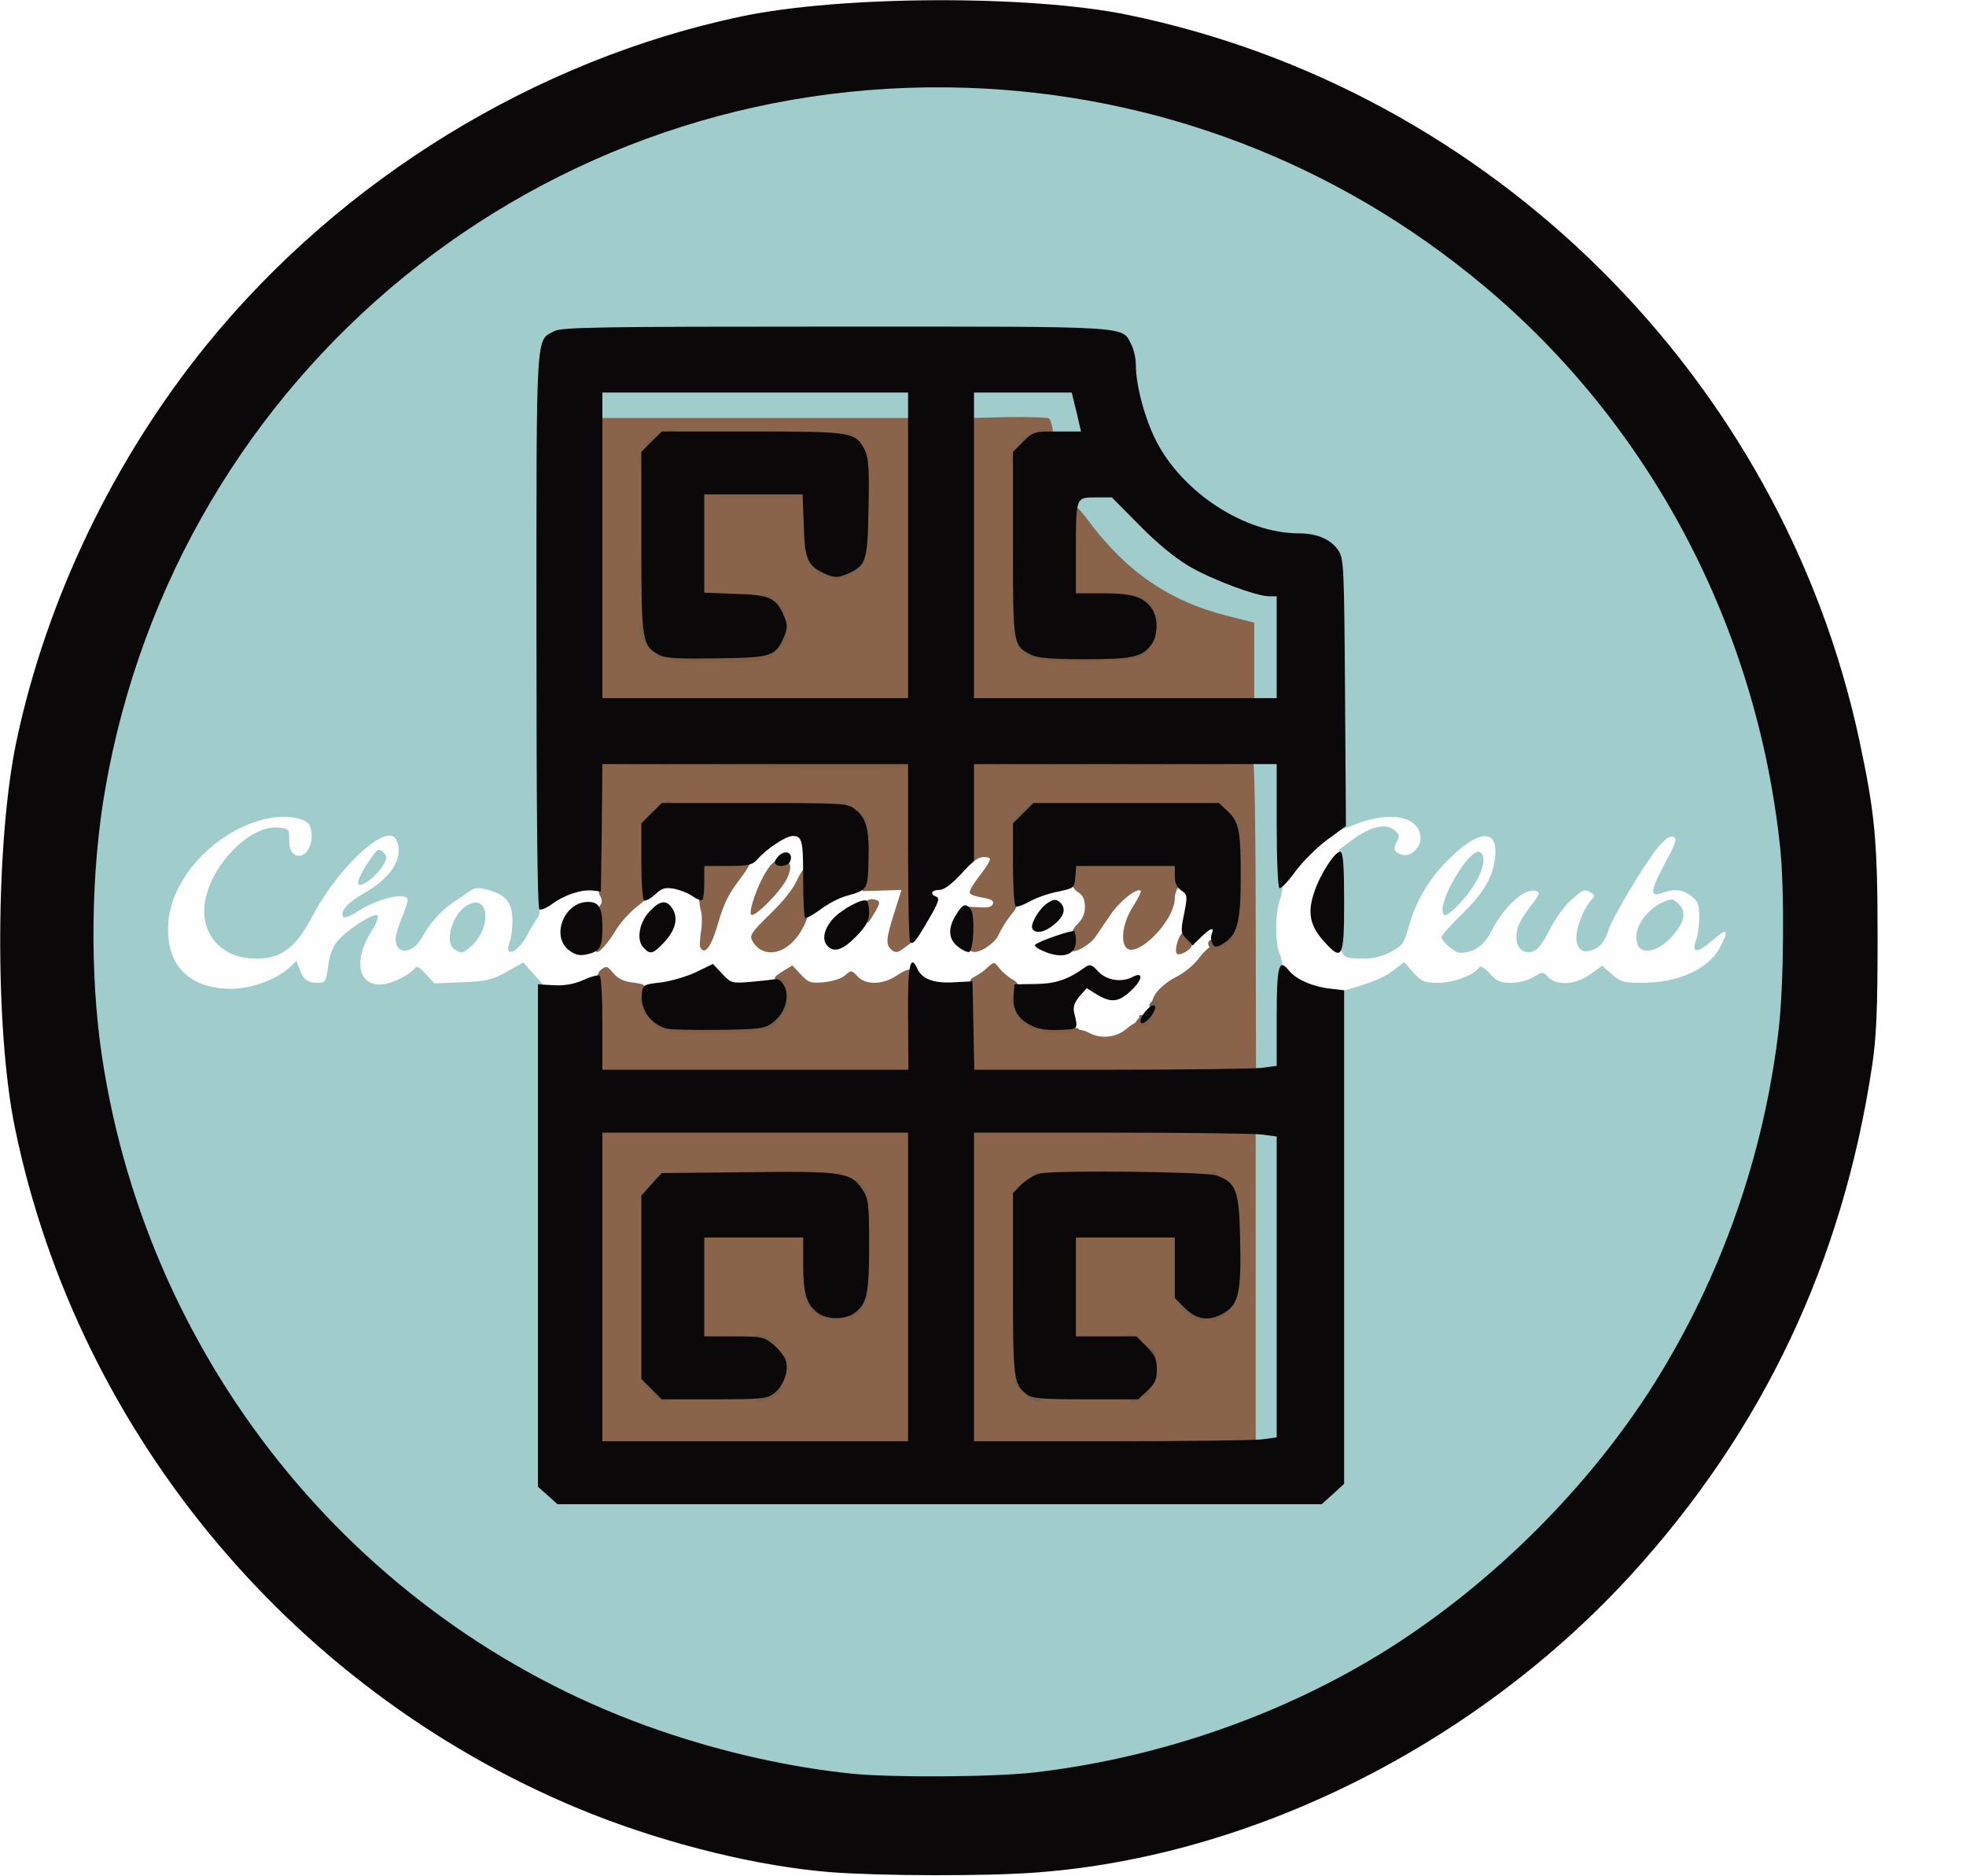
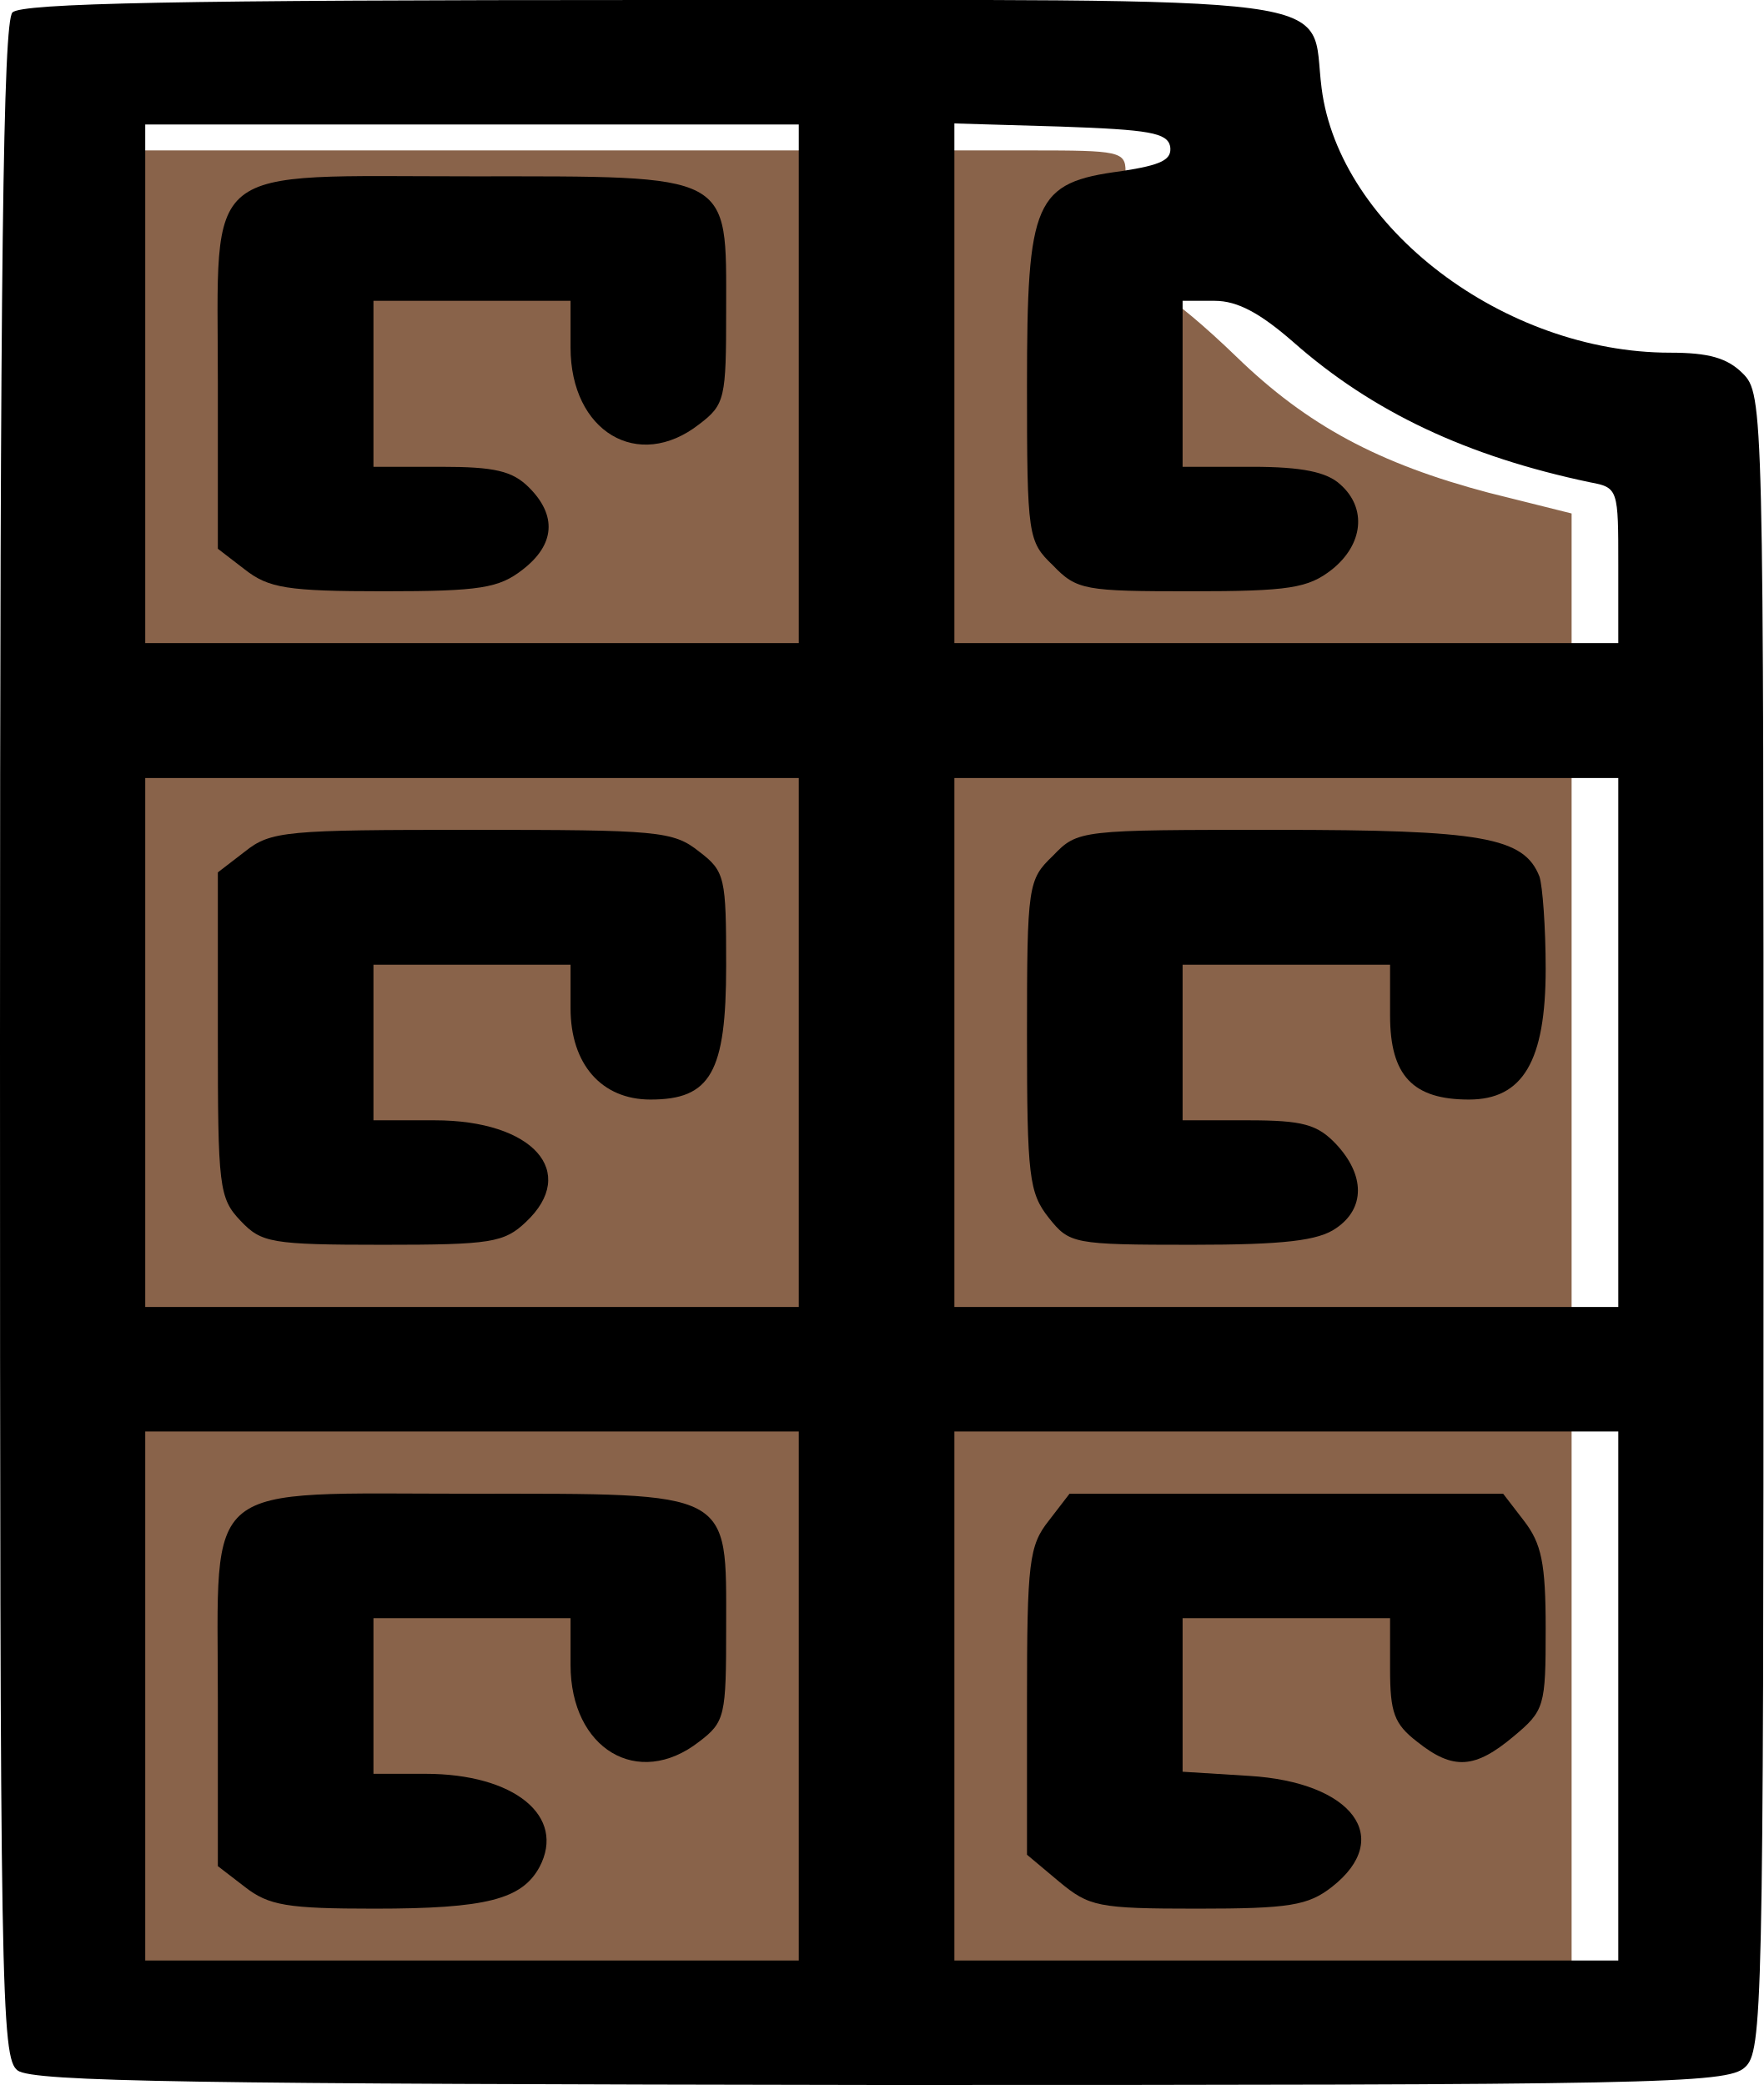
- <svg xmlns="http://www.w3.org/2000/svg" version="1.0" width="656px" height="626px" viewBox="0 0 6560 6260" preserveAspectRatio="xMidYMid meet">
-   <g id="layer1" fill="#fefefe" stroke="none">
-     <path d="M3623 3460 c-38 -23 -67 -73 -59 -104 3 -12 18 -34 34 -49 l29 -28 34 20 c41 25 67 26 97 3 22 -17 22 -17 -22 -14 -38 3 -49 0 -72 -23 -22 -22 -31 -25 -43 -16 -9 6 -34 21 -56 33 -75 40 -206 22 -236 -33 -11 -21 -11 -21 -32 -1 -74 67 -209 69 -246 5 -9 -17 -11 -16 -33 3 -52 48 -118 58 -159 25 -22 -18 -26 -18 -41 -4 -10 9 -39 18 -66 21 -41 4 -52 0 -81 -24 -30 -25 -35 -26 -55 -14 -51 32 -74 40 -124 40 -48 0 -58 -4 -86 -32 l-32 -33 -55 30 c-46 25 -68 30 -144 33 -86 4 -92 3 -122 -22 l-31 -26 -57 30 c-31 16 -70 30 -86 30 -42 0 -93 -24 -115 -53 l-19 -24 -55 30 c-47 27 -66 32 -145 35 -87 4 -92 3 -123 -23 -30 -25 -34 -26 -50 -12 -31 28 -92 49 -124 42 -34 -8 -68 -56 -68 -96 0 -14 11 -48 25 -75 14 -27 25 -50 25 -52 0 -6 -89 59 -97 71 -4 6 -12 41 -18 77 l-11 65 -37 3 c-31 3 -43 -2 -67 -28 -18 -20 -31 -27 -35 -19 -4 6 -35 24 -69 40 -147 70 -310 11 -347 -123 -28 -107 14 -224 119 -327 103 -101 235 -155 323 -131 73 20 93 94 39 145 l-30 29 -28 -21 c-21 -16 -26 -28 -24 -52 2 -29 0 -31 -31 -31 -35 0 -107 40 -144 81 -65 72 -92 196 -55 255 39 62 137 82 219 44 35 -15 47 -30 74 -82 55 -109 162 -240 239 -292 53 -35 100 -6 100 63 0 30 -9 44 -59 92 l-58 57 40 -14 c52 -18 81 -18 98 2 11 13 10 23 -6 62 -10 26 -20 61 -22 79 -5 28 -3 31 16 26 12 -3 30 -22 41 -42 10 -20 40 -56 67 -79 26 -23 57 -50 68 -60 11 -10 28 -22 39 -25 30 -12 98 13 129 46 27 29 29 36 25 95 l-4 63 22 -44 c31 -61 112 -131 169 -147 40 -11 51 -11 81 4 29 13 35 21 32 44 -3 24 -6 27 -38 24 -52 -4 -75 5 -88 33 -31 68 -3 112 63 99 28 -5 42 -17 72 -62 22 -32 67 -79 107 -109 63 -48 73 -53 105 -47 42 8 86 37 102 66 6 12 11 42 11 67 l-1 46 18 -57 c23 -72 52 -119 116 -187 63 -68 122 -111 151 -111 53 0 70 88 34 168 -11 24 -51 75 -89 114 -70 69 -79 91 -40 103 35 12 83 -13 106 -54 27 -47 92 -102 148 -126 44 -18 210 -32 218 -17 4 4 -5 43 -19 86 -23 75 -30 116 -18 116 42 0 131 -130 111 -161 -16 -25 -1 -49 31 -49 20 0 42 -14 82 -55 58 -59 73 -64 101 -39 17 16 17 18 -17 60 -39 47 -38 64 6 64 38 0 46 15 25 47 -16 23 -22 25 -65 20 -43 -5 -48 -4 -59 19 -30 66 2 105 69 85 26 -8 40 -18 44 -34 16 -66 131 -150 221 -162 42 -6 54 -4 78 15 60 48 16 138 -85 173 -43 14 -43 15 -15 22 42 11 115 -20 136 -58 55 -101 133 -168 171 -147 20 11 20 12 -6 45 -49 65 -63 145 -25 145 36 0 111 -103 111 -153 0 -36 24 -53 55 -39 29 13 31 32 10 117 -21 90 -19 93 30 45 40 -39 47 -43 60 -29 13 13 12 21 -11 67 -27 55 -93 119 -131 128 -12 4 -33 22 -45 43 -80 133 -166 179 -245 131z m-2049 -331 c26 -30 37 -99 17 -99 -36 0 -71 46 -71 93 0 46 19 48 54 6z m631 5 c14 -15 25 -33 25 -40 0 -7 2 -18 5 -26 3 -7 1 -19 -4 -27 -17 -27 -58 2 -71 50 -19 70 2 89 45 43z m642 -20 c18 -20 40 -49 49 -65 18 -35 8 -37 -52 -10 -46 21 -74 54 -74 88 0 35 37 29 77 -13z m661 -40 c18 -12 32 -54 18 -54 -18 0 -39 17 -52 41 -17 34 -3 39 34 13z m-903 -139 c8 -18 15 -43 15 -56 0 -21 -1 -21 -18 -6 -19 18 -55 85 -67 127 l-7 25 30 -29 c17 -16 38 -44 47 -61z m-1351 -41 c10 -14 16 -29 14 -34 -2 -5 -13 6 -26 25 -12 19 -18 35 -13 35 5 0 16 -12 25 -26z" />
-     <path d="M4353 3296 c-117 -55 -151 -210 -76 -348 102 -188 378 -308 463 -201 28 36 25 69 -9 103 -31 32 -58 31 -86 0 -14 -15 -14 -22 -5 -40 26 -49 -49 -42 -125 10 -74 51 -134 173 -121 244 18 96 140 147 235 98 29 -14 38 -27 55 -82 28 -86 62 -143 128 -212 61 -63 112 -98 145 -98 34 0 57 42 51 93 -8 67 -37 116 -112 191 -54 55 -67 73 -59 85 25 40 94 18 123 -40 28 -54 93 -124 131 -139 27 -12 33 -11 52 9 20 20 20 23 6 34 -57 43 -93 157 -50 157 14 0 30 -18 52 -60 29 -55 116 -150 137 -150 6 0 20 9 33 19 23 18 23 20 7 38 -25 27 -48 87 -48 123 0 28 3 31 23 25 28 -9 32 -13 45 -53 27 -80 183 -315 218 -329 8 -3 23 2 34 12 18 16 17 19 -21 88 -21 40 -39 75 -39 79 0 4 13 5 30 2 38 -8 84 11 106 43 12 19 15 41 12 84 -2 33 -1 59 3 59 4 0 19 -14 32 -31 17 -21 30 -30 41 -26 22 9 20 35 -7 82 -48 84 -152 135 -279 135 -60 0 -71 -3 -100 -29 l-32 -28 -39 28 c-49 36 -114 40 -141 10 -18 -19 -18 -19 -49 0 -50 30 -112 26 -148 -10 -16 -16 -31 -25 -35 -20 -14 23 -86 49 -135 49 -45 0 -55 -4 -84 -33 l-34 -34 -28 23 c-78 65 -209 82 -300 40z m1217 -184 c26 -32 36 -70 22 -84 -15 -15 -67 8 -92 40 -19 23 -27 72 -14 85 11 10 64 -15 84 -41z m-668 -161 c15 -25 28 -56 28 -70 0 -24 0 -24 -21 -5 -24 22 -44 58 -65 117 l-14 40 21 -19 c12 -10 35 -39 51 -63z" />
+ <svg xmlns="http://www.w3.org/2000/svg" version="1.0" width="170px" height="201px" viewBox="0 0 1700 2010" preserveAspectRatio="xMidYMid meet">
+   <g id="layer1" fill="#89634a" stroke="none">
+     <path d="M125 1897 c-3 -7 -4 -129 -3 -272 l3 -260 330 0 330 0 0 270 0 270 -328 3 c-259 2 -329 0 -332 -11z m352 -83 c12 -3 25 -15 29 -26 10 -34 -20 -52 -94 -58 l-67 -5 0 -90 0 -90 110 0 110 0 5 58 c7 73 37 95 91 67 17 -9 19 -22 19 -98 0 -55 -4 -92 -12 -100 -17 -17 -409 -17 -426 0 -8 8 -12 60 -12 170 0 139 2 158 18 167 18 11 192 15 229 5z" />
+     <path d="M905 1897 c-3 -7 -4 -129 -3 -272 l3 -260 305 0 305 0 0 270 0 270 -303 3 c-239 2 -304 0 -307 -11z m366 -87 c21 -12 26 -55 7 -66 -7 -5 -44 -11 -83 -14 l-70 -5 0 -90 0 -90 115 0 115 0 5 60 c4 54 8 61 32 69 20 7 33 5 52 -8 24 -15 26 -22 26 -92 0 -121 14 -114 -230 -114 -197 0 -210 1 -220 19 -5 11 -10 84 -10 165 0 180 -3 176 143 176 54 0 107 -5 118 -10z" />
+     <path d="M125 1267 c-3 -7 -4 -129 -3 -272 l3 -260 330 0 330 0 0 270 0 270 -328 3 c-259 2 -329 0 -332 -11z m373 -99 c16 -16 15 -45 0 -55 -7 -4 -44 -10 -83 -13 l-70 -5 0 -90 0 -90 110 0 110 0 3 50 c4 60 15 75 56 75 49 0 56 -14 56 -112 0 -76 -2 -89 -19 -98 -26 -13 -386 -13 -412 0 -18 10 -19 23 -19 168 0 110 4 162 12 170 17 17 239 17 256 0z" />
+     <path d="M905 1267 c-3 -7 -4 -129 -3 -272 l3 -260 305 0 305 0 0 270 0 270 -303 3 c-239 2 -304 0 -307 -11z m369 -93 c19 -7 21 -47 3 -62 -7 -6 -44 -12 -82 -14 l-70 -3 0 -90 0 -90 115 0 115 0 3 55 c4 60 12 70 59 70 43 0 53 -21 53 -114 0 -107 3 -106 -237 -106 -161 0 -194 3 -207 16 -13 13 -16 42 -16 160 0 81 5 154 10 165 10 17 22 19 125 19 62 0 120 -3 129 -6z" />
+     <path d="M125 627 c-3 -7 -4 -118 -3 -247 l3 -235 330 0 330 0 0 245 0 245 -328 3 c-259 2 -329 0 -332 -11z m366 -87 c22 -12 25 -42 6 -58 -7 -6 -44 -12 -82 -14 l-70 -3 0 -95 0 -95 110 0 110 0 5 58 c7 73 37 95 91 67 17 -9 19 -22 19 -98 0 -55 -4 -92 -12 -100 -17 -17 -409 -17 -426 0 -8 8 -12 60 -12 170 0 139 2 158 18 167 23 14 218 14 243 1z" />
+     <path d="M905 627 c-3 -7 -4 -118 -3 -247 l3 -235 90 0 c83 0 90 1 90 20 0 14 -8 21 -25 23 -45 6 -50 25 -50 183 0 121 3 150 16 163 12 13 39 16 123 16 119 0 145 -10 139 -51 -3 -23 -7 -24 -83 -29 l-80 -5 -3 -87 c-1 -49 1 -88 6 -88 4 0 33 24 64 54 68 66 137 103 243 131 l80 20 0 70 0 70 -303 3 c-239 2 -304 0 -307 -11z" />
  </g>
-   <g id="layer2" fill="#a1cccc" stroke="none">
-     <path d="M2838 5939 c-206 -22 -422 -70 -635 -143 -892 -306 -1589 -1064 -1823 -1981 -202 -789 -56 -1624 398 -2290 558 -819 1468 -1284 2447 -1252 1420 48 2587 1139 2735 2557 15 143 12 457 -5 605 -60 511 -245 969 -562 1394 -115 153 -391 429 -544 544 -425 317 -884 502 -1395 562 -138 16 -481 18 -616 4z m1599 -963 l28 -24 3 -822 c2 -638 5 -822 15 -824 88 -24 130 -41 163 -65 l39 -30 31 35 c28 30 37 34 83 34 51 0 121 -26 136 -51 5 -7 18 0 36 20 23 26 36 31 71 31 25 0 56 -8 75 -19 31 -19 31 -19 49 0 27 30 92 26 141 -10 l39 -28 32 28 c29 26 40 29 101 29 122 0 223 -46 261 -120 31 -60 24 -65 -27 -21 -49 44 -71 43 -53 -3 5 -15 10 -49 10 -76 0 -41 -4 -52 -26 -69 -29 -23 -59 -26 -98 -11 -42 16 -40 -5 8 -96 39 -72 43 -86 29 -91 -11 -4 -27 6 -49 33 -42 49 -150 230 -166 275 -14 44 -27 59 -56 70 -32 12 -52 -4 -52 -43 0 -34 24 -95 47 -121 15 -16 15 -19 3 -27 -23 -14 -27 -13 -70 26 -22 20 -54 65 -71 100 -23 45 -39 66 -56 70 -31 8 -53 -12 -53 -48 0 -34 12 -59 52 -110 24 -31 27 -39 15 -44 -37 -14 -108 49 -152 136 -23 46 -59 70 -103 70 -17 0 -62 -38 -62 -53 0 -5 30 -39 68 -76 69 -68 99 -116 109 -176 19 -115 -53 -112 -166 6 -59 62 -99 133 -121 214 -15 54 -21 62 -60 82 -28 15 -59 23 -89 22 -86 -1 -82 8 -82 -189 l0 -175 43 -32 c59 -44 112 -56 139 -34 18 15 20 21 10 39 -14 26 -9 38 20 45 25 7 59 -24 59 -54 0 -75 -102 -96 -225 -45 -19 8 -38 14 -40 13 -3 -1 -6 -204 -8 -452 -2 -492 -1 -484 -61 -505 -16 -5 -49 -10 -74 -10 -181 0 -404 -149 -495 -330 -38 -76 -67 -184 -67 -252 0 -49 -17 -83 -47 -97 -34 -16 -1832 -16 -1866 0 -14 6 -30 22 -36 36 -8 17 -11 289 -11 955 0 785 -2 933 -14 947 -7 9 -23 35 -35 58 -31 62 -82 84 -60 26 5 -13 9 -46 9 -72 0 -57 -22 -85 -81 -101 -34 -9 -45 -8 -62 4 -12 9 -38 27 -58 40 -39 27 -75 67 -101 115 -30 55 -88 59 -88 6 0 -13 9 -44 20 -70 11 -26 20 -53 20 -61 0 -30 -101 -6 -172 41 -21 14 -40 20 -43 15 -11 -18 15 -48 68 -78 93 -53 134 -117 111 -176 -26 -69 -192 81 -284 256 -58 110 -112 145 -211 136 -93 -9 -155 -81 -147 -173 11 -126 146 -271 245 -263 37 3 38 4 38 41 0 27 6 41 18 49 38 21 71 -43 51 -96 -10 -25 -73 -37 -133 -26 -170 32 -326 191 -339 345 -12 142 65 224 208 225 69 0 153 -31 197 -72 l22 -21 11 29 c13 34 26 44 61 44 25 0 27 -4 34 -55 4 -36 15 -65 31 -84 30 -37 120 -95 133 -86 6 3 -2 25 -19 52 -77 121 -30 215 82 165 24 -10 49 -26 57 -35 12 -15 16 -14 42 14 l29 31 93 -4 c81 -3 100 -8 148 -35 l55 -31 32 36 32 35 3 840 2 839 24 19 c23 18 58 19 1297 19 l1273 0 28 -24z" />
-     <path d="M4175 4808 c-3 -7 -4 -242 -3 -523 l3 -510 50 0 50 0 0 520 0 520 -48 3 c-32 2 -49 -1 -52 -10z" />
-     <path d="M4175 3568 c-3 -7 -4 -242 -3 -523 l3 -510 50 0 50 0 5 215 c4 165 2 223 -8 249 -18 45 -18 152 -1 188 11 22 13 68 9 208 l-5 180 -48 3 c-32 2 -49 -1 -52 -10z" />
-     <path d="M1518 3169 c-39 -22 -7 -126 47 -151 73 -33 73 91 -1 147 -23 17 -24 17 -46 4z" />
-     <path d="M5477 3168 c-11 -6 -17 -22 -17 -43 0 -41 43 -96 91 -115 27 -12 33 -11 51 8 26 26 19 59 -22 106 -35 40 -78 58 -103 44z" />
-     <path d="M4815 3048 c-17 -43 92 -223 123 -204 34 21 -8 115 -81 185 -29 27 -38 31 -42 19z" />
-     <path d="M1195 2950 c-4 -6 10 -36 30 -67 34 -51 38 -54 53 -39 15 15 15 18 0 44 -23 38 -74 76 -83 62z" />
-     <path d="M4177 2344 c-4 -4 -7 -62 -7 -129 l0 -121 -74 -18 c-89 -21 -198 -72 -281 -131 -108 -76 -239 -234 -233 -278 3 -20 9 -22 74 -25 l71 -3 28 41 c42 60 136 144 216 191 72 43 221 99 263 99 43 0 47 17 44 201 l-3 174 -45 3 c-25 2 -49 0 -53 -4z" />
-     <path d="M3502 1448 c-7 -7 -12 -18 -12 -25 0 -9 -33 -13 -127 -15 l-128 -3 0 -55 0 -55 179 0 179 0 18 75 c9 41 15 78 13 82 -8 13 -109 9 -122 -4z" />
-     <path d="M1994 1396 c-3 -7 -4 -33 -2 -57 l3 -44 525 0 525 0 0 55 0 55 -523 3 c-439 2 -523 0 -528 -12z" />
-   </g>
-   <g id="layer3" fill="#89634a" stroke="none">
-     <path d="M1995 4818 c-3 -7 -4 -247 -3 -533 l3 -520 516 -3 c428 -2 518 0 528 12 8 10 10 155 9 532 l-3 519 -523 3 c-413 2 -524 0 -527 -10z m585 -174 c10 -12 30 -73 30 -93 0 -9 -12 -29 -26 -45 -25 -28 -27 -29 -137 -30 l-112 -1 -3 -171 c-2 -137 0 -173 12 -183 9 -8 65 -11 182 -9 l169 3 5 117 c6 140 13 152 91 152 42 0 54 -4 70 -24 16 -22 19 -44 19 -201 0 -196 -2 -201 -65 -218 -43 -12 -500 -15 -577 -5 -77 11 -78 13 -78 369 l0 306 24 22 c23 21 31 22 206 21 100 -1 185 -6 190 -10z" />
-     <path d="M3235 4818 c-3 -7 -4 -247 -3 -533 l3 -520 478 0 477 0 0 530 0 530 -475 3 c-375 2 -477 0 -480 -10z m588 -193 c16 -16 26 -34 23 -42 -3 -8 -6 -27 -6 -42 0 -46 -45 -64 -164 -65 l-101 -1 -3 -171 c-2 -137 0 -173 12 -183 9 -8 65 -11 182 -9 l169 3 5 118 c5 109 7 120 28 138 16 12 35 17 61 15 49 -4 60 -11 77 -52 17 -41 19 -295 3 -342 -21 -60 -27 -61 -354 -61 -288 0 -297 0 -326 21 l-29 22 0 322 0 323 23 18 c21 16 43 18 198 16 l174 -1 28 -27z" />
-     <path d="M1996 3582 c-3 -5 -6 -82 -6 -171 -2 -147 0 -164 17 -176 16 -12 20 -11 39 12 14 18 34 28 65 32 44 6 44 6 45 48 1 33 7 49 28 68 15 14 31 23 36 20 5 -3 11 -1 15 5 8 13 282 14 290 0 3 -5 12 -7 19 -4 7 3 23 -3 36 -14 29 -24 39 -96 15 -122 -15 -16 -14 -19 16 -38 l33 -20 28 30 c26 28 33 30 78 26 29 -3 59 -13 70 -23 20 -18 21 -18 41 3 28 31 86 29 134 -4 22 -15 41 -22 47 -16 5 5 7 85 6 178 l-3 169 -522 3 c-287 1 -524 -2 -527 -6z" />
-     <path d="M3237 3583 c-4 -3 -7 -75 -7 -159 0 -149 1 -154 23 -165 12 -6 32 -20 43 -31 21 -19 22 -19 40 5 11 13 30 29 43 36 19 11 22 19 18 49 -3 29 1 45 20 70 15 19 31 31 39 28 7 -3 16 -1 19 4 4 6 34 10 68 10 35 1 73 7 87 15 42 24 95 19 132 -14 18 -15 39 -26 45 -24 12 4 36 -37 38 -63 1 -26 38 -63 80 -84 27 -13 59 -40 76 -63 17 -23 44 -46 61 -52 47 -15 56 -54 57 -236 l1 -155 -28 -27 -28 -27 -312 0 c-299 0 -313 1 -332 20 -18 18 -20 33 -20 161 0 138 -1 142 -27 173 -14 17 -32 46 -40 64 -14 34 -78 72 -94 55 -4 -4 -9 -39 -10 -78 l-2 -69 40 2 c28 2 42 -1 46 -11 4 -11 -5 -16 -33 -21 -21 -3 -41 -10 -44 -15 -4 -5 12 -32 33 -59 22 -27 37 -53 34 -56 -11 -11 -40 -6 -53 9 -7 8 -15 13 -19 11 -3 -2 -4 -80 -1 -173 l5 -168 469 -3 c259 -1 473 1 478 6 4 4 8 239 8 522 l1 515 -474 3 c-260 1 -477 -1 -480 -5z" />
-     <path d="M3926 3182 c-8 -13 8 -65 21 -69 14 -5 36 34 28 47 -10 16 -43 31 -49 22z" />
-     <path d="M1989 3174 c-4 -44 5 -141 13 -152 8 -9 8 -19 -1 -35 -8 -15 -11 -85 -9 -232 l3 -210 514 -3 c374 -1 517 1 528 9 11 10 13 65 11 302 l-3 290 -27 20 c-22 17 -30 18 -43 7 -20 -17 -19 -36 9 -124 l24 -76 -65 2 -65 2 1 -116 2 -117 -29 -21 c-27 -20 -38 -21 -329 -21 -316 0 -346 4 -357 45 -3 11 -6 73 -6 138 l0 116 -40 32 c-22 18 -51 51 -65 74 -26 45 -64 86 -66 70z" />
-     <path d="M2538 3169 c-10 -5 -23 -19 -28 -30 -10 -17 -2 -28 59 -88 43 -41 79 -86 91 -115 12 -25 25 -44 31 -41 5 4 9 42 9 86 0 69 -4 87 -27 126 -35 60 -93 87 -135 62z" />
-     <path d="M3576 3173 c-15 -16 -5 -67 19 -89 17 -16 25 -34 25 -57 0 -26 -6 -39 -25 -51 -28 -19 -35 -75 -11 -95 9 -8 66 -11 182 -9 l169 3 3 39 c2 21 -1 43 -7 49 -6 6 -11 22 -11 34 0 79 -135 211 -165 162 -16 -26 -6 -83 24 -131 18 -28 30 -53 27 -55 -12 -12 -72 36 -102 82 -19 28 -41 60 -49 72 -18 26 -69 55 -79 46z" />
-     <path d="M2337 3163 c-3 -5 -2 -28 2 -53 4 -25 4 -56 0 -70 -12 -42 -10 -145 3 -158 12 -12 149 -17 161 -6 3 3 -10 26 -29 51 -45 59 -58 86 -79 158 -22 75 -43 103 -58 78z" />
-     <path d="M2887 3073 c-4 -3 -7 -19 -7 -35 0 -30 19 -44 45 -34 12 4 12 11 -6 41 -23 38 -23 38 -32 28z" />
-     <path d="M2506 3052 c-8 -13 22 -99 51 -144 17 -28 30 -38 48 -38 34 0 40 21 21 62 -20 42 -111 134 -120 120z" />
-     <path d="M1995 2338 c-3 -7 -4 -222 -3 -478 l3 -465 525 0 525 0 0 475 0 475 -523 3 c-413 2 -524 0 -527 -10z m591 -181 c20 -23 23 -35 18 -75 -8 -71 -17 -76 -152 -82 l-117 -5 -3 -171 c-2 -137 0 -173 12 -183 9 -8 65 -11 182 -9 l169 3 5 110 c6 121 16 148 64 165 39 13 98 -14 107 -50 4 -14 7 -95 8 -180 1 -137 -1 -159 -19 -187 l-19 -32 -303 -3 c-332 -3 -360 0 -372 48 -4 14 -7 161 -7 325 0 319 2 330 51 349 14 5 99 8 188 7 l164 -2 24 -28z" />
-     <path d="M3235 2338 c-3 -7 -4 -222 -3 -478 l3 -465 129 -3 c71 -1 133 1 137 5 4 4 9 19 11 33 2 19 -2 25 -17 26 -41 1 -73 16 -84 41 -15 33 -17 607 -2 645 14 38 58 48 217 48 145 0 187 -8 200 -39 27 -65 21 -111 -16 -136 -8 -5 -64 -12 -125 -15 l-110 -5 -3 -149 c-1 -82 2 -154 7 -159 5 -5 26 14 52 50 126 170 270 269 463 318 l91 23 0 133 0 134 -473 3 c-373 2 -474 0 -477 -10z" />
-   </g>
-   <g id="layer4" fill="#845f47" stroke="none">
-     <path d="M2205 4671 c-7 -12 12 -24 25 -16 11 7 4 25 -10 25 -5 0 -11 -4 -15 -9z" />
-     <path d="M2546 4671 c-9 -15 23 -36 35 -24 8 8 5 14 -9 22 -12 6 -23 7 -26 2z" />
-     <path d="M3805 4651 c-7 -12 12 -24 25 -16 11 7 4 25 -10 25 -5 0 -11 -4 -15 -9z" />
-     <path d="M2150 4624 c-9 -10 -10 -18 -3 -25 8 -8 14 -5 22 9 13 25 -2 38 -19 16z" />
-     <path d="M3975 4396 c-14 -10 -15 -15 -6 -21 8 -4 19 -1 28 8 20 19 1 30 -22 13z" />
-     <path d="M4035 4401 c-7 -12 12 -24 25 -16 11 7 4 25 -10 25 -5 0 -11 -4 -15 -9z" />
-     <path d="M2725 4391 c-7 -12 12 -24 25 -16 11 7 4 25 -10 25 -5 0 -11 -4 -15 -9z" />
-     <path d="M2825 4391 c-7 -12 12 -24 25 -16 11 7 4 25 -10 25 -5 0 -11 -4 -15 -9z" />
-     <path d="M2235 3440 c-4 -6 -11 -8 -16 -4 -13 7 -41 -15 -33 -27 3 -5 10 -7 15 -4 5 4 18 8 30 10 36 7 297 7 308 0 6 -3 16 -3 21 0 15 9 1 27 -16 21 -7 -3 -16 -1 -19 4 -8 14 -282 13 -290 0z" />
-     <path d="M3475 3440 c-3 -6 -11 -8 -16 -4 -13 7 -41 -15 -33 -27 3 -5 15 -4 26 2 12 6 49 12 82 13 34 0 63 6 66 11 7 14 -116 19 -125 5z" />
-     <path d="M3786 3432 c-3 -5 0 -17 7 -26 12 -16 14 -16 26 -3 10 13 9 17 -8 26 -11 6 -22 7 -25 3z" />
-     <path d="M3375 3360 c-4 -6 -3 -16 3 -22 6 -6 12 -6 17 2 4 6 3 16 -3 22 -6 6 -12 6 -17 -2z" />
-     <path d="M2135 3350 c-4 -6 -3 -16 3 -22 6 -6 12 -6 17 2 4 6 3 16 -3 22 -6 6 -12 6 -17 -2z" />
-     <path d="M4056 3161 c-9 -15 23 -36 35 -24 8 8 5 14 -9 22 -12 6 -23 7 -26 2z" />
-     <path d="M2515 2560 c-337 -3 -520 -9 -520 -15 0 -7 182 -11 519 -13 496 -2 561 1 531 26 -6 4 -244 5 -530 2z" />
-     <path d="M3235 2550 c-3 -6 0 -12 7 -15 26 -10 943 0 943 10 0 14 -941 19 -950 5z" />
-     <path d="M2225 2201 c-3 -5 -2 -12 3 -15 12 -7 341 -10 348 -3 4 4 -5 11 -20 17 -34 13 -323 13 -331 1z" />
-     <path d="M3465 2200 c-3 -5 0 -12 7 -15 25 -10 308 0 311 10 3 14 -309 19 -318 5z" />
-     <path d="M2770 1925 c-13 -16 -12 -17 20 -17 11 0 23 0 26 1 9 1 -16 31 -26 31 -4 0 -13 -7 -20 -15z" />
-   </g>
-   <g id="layer5" fill="#79624e" stroke="none">
-     <path d="M2525 4671 c-7 -12 12 -24 25 -16 11 7 4 25 -10 25 -5 0 -11 -4 -15 -9z" />
-     <path d="M3412 4646 c-27 -25 -34 -38 -26 -46 8 -8 16 -4 28 15 9 14 28 30 42 35 14 6 22 14 19 20 -10 17 -24 12 -63 -24z" />
-     <path d="M3765 4671 c-7 -12 12 -24 25 -16 11 7 4 25 -10 25 -5 0 -11 -4 -15 -9z" />
-     <path d="M2181 4657 c-6 -8 -8 -17 -5 -20 10 -9 45 13 39 24 -9 13 -21 11 -34 -4z" />
-     <path d="M2576 4652 c-3 -6 1 -15 8 -21 8 -7 17 -8 20 -3 3 6 -1 15 -8 21 -8 7 -17 8 -20 3z" />
-     <path d="M3845 4600 c-4 -6 -3 -16 3 -22 6 -6 12 -6 17 2 4 6 3 16 -3 22 -6 6 -12 6 -17 -2z" />
-     <path d="M2605 4550 c-4 -6 -3 -16 3 -22 6 -6 12 -6 17 2 4 6 3 16 -3 22 -6 6 -12 6 -17 -2z" />
-     <path d="M3831 4522 c-13 -25 2 -38 19 -16 9 10 10 18 3 25 -8 8 -14 5 -22 -9z" />
-     <path d="M2541 4483 c-22 -9 -30 -18 -24 -24 11 -11 57 3 67 20 11 17 -8 19 -43 4z" />
-     <path d="M3755 4471 c-7 -12 12 -24 25 -16 11 7 4 25 -10 25 -5 0 -11 -4 -15 -9z" />
-     <path d="M2755 4400 c-7 -12 5 -17 40 -16 17 1 29 5 28 11 -3 12 -61 16 -68 5z" />
-     <path d="M3995 4401 c-7 -12 12 -24 25 -16 11 7 4 25 -10 25 -5 0 -11 -4 -15 -9z" />
-     <path d="M4055 4391 c-6 -11 29 -33 39 -24 7 7 -12 33 -25 33 -4 0 -10 -4 -14 -9z" />
-     <path d="M2701 4364 c-23 -29 -26 -40 -12 -48 5 -3 18 10 30 29 24 42 11 56 -18 19z" />
-     <path d="M2847 4384 c-3 -3 4 -21 15 -40 14 -23 24 -32 31 -25 6 6 2 20 -12 40 -24 33 -25 34 -34 25z" />
-     <path d="M3946 4371 c-10 -11 -13 -22 -8 -25 5 -3 17 3 26 13 10 11 13 22 8 25 -5 3 -17 -3 -26 -13z" />
-     <path d="M2861 3975 c-24 -42 -11 -56 18 -19 23 29 26 40 12 48 -5 3 -18 -10 -30 -29z" />
-     <path d="M3386 3982 c-3 -6 1 -15 8 -21 8 -7 17 -8 20 -3 3 6 -1 15 -8 21 -8 7 -17 8 -20 3z" />
-     <path d="M2176 3952 c-3 -6 1 -15 8 -21 8 -7 17 -8 20 -3 3 6 -1 15 -8 21 -8 7 -17 8 -20 3z" />
-     <path d="M3445 3931 c-7 -12 12 -24 25 -16 11 7 4 25 -10 25 -5 0 -11 -4 -15 -9z" />
-     <path d="M4035 3931 c-7 -12 12 -24 25 -16 11 7 4 25 -10 25 -5 0 -11 -4 -15 -9z" />
-     <path d="M2555 3420 c-3 -6 1 -13 10 -16 9 -4 23 -20 31 -36 8 -16 19 -26 24 -23 15 10 12 21 -16 54 -27 33 -39 38 -49 21z" />
-     <path d="M3405 3411 c-7 -12 12 -24 25 -16 11 7 4 25 -10 25 -5 0 -11 -4 -15 -9z" />
-     <path d="M3810 3405 c-7 -8 -11 -15 -9 -16 31 -6 40 -6 44 1 3 4 -1 13 -9 19 -10 9 -16 8 -26 -4z" />
-     <path d="M2150 3384 c-9 -10 -10 -18 -3 -25 8 -8 14 -5 22 9 13 25 -2 38 -19 16z" />
-     <path d="M3836 3361 c-3 -5 1 -14 8 -20 16 -13 32 2 21 19 -8 12 -22 13 -29 1z" />
-     <path d="M2604 3304 c-4 -10 -9 -22 -11 -26 -2 -4 1 -9 6 -13 15 -9 35 35 22 48 -7 7 -12 5 -17 -9z" />
-     <path d="M4035 3160 c-11 -17 5 -32 21 -19 7 6 11 15 8 20 -7 12 -21 11 -29 -1z" />
-     <path d="M3961 3146 c-7 -8 -8 -17 -3 -20 6 -3 15 1 21 8 7 8 8 17 3 20 -6 3 -15 -1 -21 -8z" />
-     <path d="M4086 3142 c-3 -6 1 -15 8 -21 8 -7 17 -8 20 -3 3 6 -1 15 -8 21 -8 7 -17 8 -20 3z" />
-     <path d="M4115 2770 c-4 -6 -3 -16 3 -22 6 -6 12 -6 17 2 4 6 3 16 -3 22 -6 6 -12 6 -17 -2z" />
-     <path d="M2866 2742 c-20 -38 -4 -51 19 -16 11 18 14 29 7 36 -7 7 -15 0 -26 -20z" />
-     <path d="M3384 2749 c-9 -15 53 -76 65 -64 5 6 -5 23 -25 42 -21 21 -36 29 -40 22z" />
-     <path d="M2156 2732 c-3 -6 1 -15 8 -21 8 -7 17 -8 20 -3 3 6 -1 15 -8 21 -8 7 -17 8 -20 3z" />
-     <path d="M2215 2691 c-7 -12 12 -24 25 -16 11 7 4 25 -10 25 -5 0 -11 -4 -15 -9z" />
-     <path d="M2795 2691 c-7 -12 12 -24 25 -16 11 7 4 25 -10 25 -5 0 -11 -4 -15 -9z" />
-     <path d="M2176 2175 c-32 -30 -51 -74 -37 -88 7 -7 15 4 26 30 9 23 27 45 41 52 14 6 22 16 19 21 -9 15 -20 12 -49 -15z" />
-     <path d="M3416 2179 c-37 -29 -23 -42 19 -18 19 12 32 25 29 30 -8 14 -19 11 -48 -12z" />
-     <path d="M3775 2190 c-3 -5 8 -16 24 -25 36 -18 51 -3 19 19 -26 18 -35 20 -43 6z" />
-     <path d="M2568 2184 c-3 -3 6 -23 20 -45 15 -23 29 -36 35 -30 5 5 5 16 -1 28 -14 25 -47 54 -54 47z" />
-     <path d="M3375 2120 c-4 -6 -3 -16 3 -22 6 -6 12 -6 17 2 4 6 3 16 -3 22 -6 6 -12 6 -17 -2z" />
-     <path d="M3845 2080 c-4 -6 -3 -16 3 -22 6 -6 12 -6 17 2 4 6 3 16 -3 22 -6 6 -12 6 -17 -2z" />
-     <path d="M2590 2041 c-6 -12 -23 -26 -37 -32 -18 -7 -23 -13 -16 -20 13 -13 39 -1 67 30 14 16 16 25 9 32 -8 8 -14 5 -23 -10z" />
-     <path d="M3802 2018 c-22 -14 -30 -24 -23 -31 12 -12 74 30 66 44 -4 5 -7 9 -8 8 -1 0 -17 -10 -35 -21z" />
-     <path d="M2732 1914 c-32 -22 -17 -37 19 -19 16 9 27 20 24 25 -8 14 -17 12 -43 -6z" />
-     <path d="M2806 1922 c-3 -5 12 -21 34 -35 48 -31 62 -19 19 17 -32 27 -44 31 -53 18z" />
-     <path d="M2135 1550 c-4 -6 -3 -16 3 -22 6 -6 12 -6 17 2 4 6 3 16 -3 22 -6 6 -12 6 -17 -2z" />
-     <path d="M3375 1540 c-4 -6 -3 -16 3 -22 6 -6 12 -6 17 2 4 6 3 16 -3 22 -6 6 -12 6 -17 -2z" />
-     <path d="M2156 1492 c-3 -5 3 -17 13 -26 11 -10 22 -13 25 -8 3 5 -3 17 -13 26 -11 10 -22 13 -25 8z" />
-     <path d="M3406 1482 c-3 -6 1 -15 8 -21 8 -7 17 -8 20 -3 3 6 -1 15 -8 21 -8 7 -17 8 -20 3z" />
-     <path d="M2825 1466 c-14 -10 -15 -15 -6 -21 8 -4 19 -1 28 8 20 19 1 30 -22 13z" />
-     <path d="M2225 1451 c-7 -12 12 -24 25 -16 11 7 4 25 -10 25 -5 0 -11 -4 -15 -9z" />
-     <path d="M3465 1451 c-7 -12 12 -24 25 -16 11 7 4 25 -10 25 -5 0 -11 -4 -15 -9z" />
-   </g>
-   <g id="layer6" fill="#0a0808" stroke="none">
-     <path d="M2770 6248 c-237 -19 -534 -91 -795 -194 -980 -389 -1713 -1260 -1925 -2289 -68 -328 -65 -960 5 -1292 100 -472 324 -940 636 -1324 448 -551 1095 -949 1782 -1094 332 -70 964 -73 1292 -5 1211 250 2180 1211 2439 2420 52 244 61 334 61 660 0 242 -4 330 -18 425 -98 656 -365 1219 -804 1700 -518 567 -1263 940 -1983 994 -166 13 -520 12 -690 -1z m684 -333 c418 -49 833 -194 1180 -413 348 -220 669 -540 886 -885 223 -356 366 -761 415 -1182 17 -148 20 -462 5 -605 -77 -737 -433 -1412 -990 -1877 -489 -409 -1090 -639 -1725 -660 -1413 -47 -2632 947 -2874 2341 -48 274 -52 616 -11 890 156 1043 877 1914 1863 2252 213 73 429 121 635 143 135 14 478 12 616 -4z" />
-     <path d="M1828 4991 l-33 -29 0 -839 0 -838 52 3 c36 2 66 -3 99 -17 25 -12 50 -18 55 -15 5 3 9 75 9 160 l0 154 510 0 511 0 -1 -171 c-2 -175 7 -219 31 -166 16 35 56 50 126 45 l58 -3 3 148 3 147 452 0 c248 0 476 -3 505 -6 l52 -7 0 -163 c0 -169 7 -197 39 -157 23 30 78 55 136 62 l50 6 0 823 0 824 -37 34 -38 34 -1275 0 -1275 0 -32 -29z m1202 -696 l0 -515 -510 0 -510 0 0 515 0 515 510 0 510 0 0 -515z m1178 509 l52 -7 0 -502 0 -502 -52 -7 c-29 -3 -257 -6 -505 -6 l-453 0 0 515 0 515 453 0 c248 0 476 -3 505 -6z" />
-     <path d="M2174 4636 l-34 -34 0 -306 0 -306 34 -38 34 -37 284 -3 c320 -4 347 0 385 57 21 32 23 44 23 188 0 164 -7 196 -52 227 -29 20 -87 20 -116 0 -40 -27 -52 -66 -52 -164 l0 -90 -165 0 -165 0 0 165 0 165 99 0 c93 0 101 2 131 27 17 14 36 37 41 51 13 33 -5 86 -38 112 -24 18 -40 20 -200 20 l-175 0 -34 -34z" />
-     <path d="M3424 4652 c-42 -34 -44 -49 -44 -366 l0 -304 29 -30 c17 -16 44 -32 62 -36 58 -11 551 -6 588 7 66 23 76 50 79 215 4 172 -5 214 -51 242 -50 31 -93 26 -133 -14 l-34 -34 0 -101 0 -101 -165 0 -165 0 0 165 0 165 101 0 101 0 34 34 c28 28 34 42 34 76 0 34 -6 47 -31 71 l-31 29 -177 0 c-152 0 -179 -3 -197 -18z" />
-     <path d="M2225 3433 c-55 -15 -90 -65 -83 -119 3 -27 6 -29 62 -35 32 -4 85 -19 117 -34 l58 -28 31 33 c29 31 32 32 93 27 34 -3 71 -7 82 -9 13 -2 24 6 33 25 18 37 0 90 -41 121 -26 19 -43 21 -180 23 -84 1 -161 -1 -172 -4z" />
-     <path d="M3442 3423 c-45 -22 -64 -53 -60 -100 l3 -38 70 -1 c68 -1 108 -14 167 -57 15 -10 22 -8 43 16 28 29 78 37 115 17 36 -19 33 10 -5 45 -42 40 -66 43 -115 14 l-34 -21 -24 27 c-17 21 -22 35 -18 54 14 57 15 56 -49 58 -40 2 -71 -2 -93 -14z" />
-     <path d="M3806 3412 c-3 -6 4 -23 17 -38 15 -17 26 -23 31 -16 3 6 -4 23 -17 38 -15 17 -26 23 -31 16z" />
-     <path d="M1897 3170 c-59 -47 -14 -160 65 -160 37 0 48 19 48 86 0 67 -8 80 -56 90 -21 4 -37 0 -57 -16z" />
-     <path d="M3481 3174 c-19 -8 -31 -17 -27 -21 12 -12 125 -51 131 -45 3 3 5 18 5 33 0 47 -46 61 -109 33z" />
-     <path d="M2146 3161 c-24 -26 -12 -87 25 -123 33 -34 54 -35 73 -5 20 31 10 72 -29 113 -37 39 -46 41 -69 15z" />
-     <path d="M3197 3160 c-33 -26 -35 -62 -7 -107 22 -36 32 -40 49 -19 15 18 10 138 -5 143 -6 2 -23 -6 -37 -17z" />
-     <path d="M4417 3141 c-46 -51 -55 -95 -32 -163 20 -61 72 -141 88 -135 9 3 12 52 12 168 0 188 -6 199 -68 130z" />
-     <path d="M2762 3158 c-20 -20 -14 -54 15 -89 27 -32 100 -72 115 -63 4 3 8 21 8 39 0 27 -9 45 -43 80 -44 45 -73 55 -95 33z" />
-     <path d="M4044 3145 c-4 -8 -4 -22 0 -30 8 -22 -5 -18 -36 12 l-28 27 -21 -21 c-19 -19 -20 -24 -8 -83 12 -61 11 -64 -9 -78 -15 -10 -22 -25 -22 -48 l0 -34 -164 0 -165 0 -3 37 c-3 37 -4 37 -59 49 -32 6 -73 21 -94 33 -20 11 -41 19 -46 16 -5 -4 -9 -67 -9 -142 l0 -135 34 -34 34 -34 310 0 309 0 27 25 c40 37 46 65 46 216 0 151 -10 194 -51 223 -29 20 -38 20 -45 1z" />
-     <path d="M3037 3144 c-4 -4 -7 -139 -7 -301 l0 -293 -510 0 -510 0 -2 213 -3 212 -28 -3 c-38 -4 -94 15 -135 45 -17 13 -37 21 -42 18 -7 -4 -10 -329 -10 -931 0 -1015 -3 -966 60 -999 25 -13 145 -15 940 -15 1000 0 952 -3 985 60 8 16 15 46 15 67 0 69 29 177 67 253 88 174 297 310 477 310 60 0 107 20 131 56 19 28 20 52 23 475 l3 446 -63 46 c-35 26 -83 74 -107 107 -24 33 -47 57 -52 54 -5 -3 -9 -97 -9 -210 l0 -204 -505 0 -505 0 0 160 0 161 -46 49 c-31 33 -55 50 -70 50 -27 0 -32 15 -9 23 11 5 6 20 -25 73 -44 76 -53 87 -63 78z m-7 -1324 l0 -510 -510 0 -510 0 0 510 0 510 510 0 510 0 0 -510z m1230 340 l0 -170 -25 0 c-43 0 -192 -56 -267 -100 -46 -27 -107 -77 -165 -136 l-93 -94 -54 0 c-67 0 -66 -2 -66 183 l0 137 90 0 c98 0 137 12 164 52 20 29 20 87 0 116 -31 45 -63 52 -224 52 -114 0 -158 -4 -180 -15 -60 -31 -60 -30 -60 -368 l0 -309 34 -34 c33 -33 36 -34 114 -34 l79 0 -15 -65 -16 -65 -163 0 -163 0 0 510 0 510 505 0 505 0 0 -170z" />
-     <path d="M2198 2185 c-56 -31 -58 -46 -58 -376 l0 -301 34 -34 34 -34 301 0 c333 0 346 2 376 61 13 25 16 60 13 194 -3 181 -7 193 -75 222 -28 11 -38 11 -65 0 -63 -27 -73 -48 -76 -163 l-4 -104 -164 0 -164 0 0 164 0 164 104 4 c115 3 136 13 163 76 11 27 11 37 0 65 -29 68 -41 72 -226 74 -133 2 -171 0 -193 -12z" />
-     <path d="M3445 3100 c-9 -14 22 -68 50 -86 20 -13 28 -14 40 -4 23 19 18 46 -16 74 -31 27 -63 34 -74 16z" />
-     <path d="M2686 3063 c-3 -4 -6 -59 -6 -124 0 -134 -3 -149 -35 -149 -23 0 -86 42 -119 79 -16 18 -30 21 -98 21 l-78 0 0 53 c0 30 -3 57 -6 60 -4 4 -19 -2 -33 -12 -14 -10 -42 -21 -62 -25 -30 -5 -40 -2 -63 19 -15 14 -32 23 -37 20 -5 -4 -9 -63 -9 -132 l0 -125 34 -34 34 -34 310 0 c292 0 311 1 334 20 39 30 49 67 46 169 -3 103 -1 100 -77 122 -24 7 -63 28 -86 46 -23 17 -45 29 -49 26z" />
-     <path d="M2586 2881 c-3 -4 3 -16 14 -26 23 -21 47 -8 37 19 -7 17 -42 22 -51 7z" />
+   <g id="layer2" fill="#000000" stroke="none">
+     <path d="M17 1996 c-16 -12 -17 -72 -17 -993 0 -748 3 -982 12 -991 9 -9 160 -12 618 -12 688 0 632 -7 644 85 17 134 176 255 336 255 37 0 55 5 70 20 20 20 20 33 20 818 0 761 -1 800 -18 815 -17 16 -89 17 -833 17 -661 -1 -817 -3 -832 -14z m753 -361 l0 -255 -315 0 -315 0 0 255 0 255 315 0 315 0 0 -255z m790 0 l0 -255 -320 0 -320 0 0 255 0 255 320 0 320 0 0 -255z m-790 -630 l0 -255 -315 0 -315 0 0 255 0 255 315 0 315 0 0 -255z m790 0 l0 -255 -320 0 -320 0 0 255 0 255 320 0 320 0 0 -255z m-790 -635 l0 -250 -315 0 -315 0 0 250 0 250 315 0 315 0 0 -250z m790 175 c0 -73 0 -75 -27 -80 -119 -25 -210 -68 -286 -135 -32 -28 -54 -40 -76 -40 l-31 0 0 80 0 80 67 0 c48 0 72 5 85 17 26 23 22 58 -8 82 -23 18 -41 21 -136 21 -102 0 -110 -1 -133 -25 -24 -23 -25 -28 -25 -173 0 -179 7 -196 91 -207 39 -6 49 -11 47 -24 -3 -13 -20 -16 -106 -19 l-102 -3 0 251 0 250 320 0 320 0 0 -75z" />
+     <path d="M236 1819 l-26 -20 0 -160 c0 -215 -19 -199 245 -199 253 0 245 -4 245 129 0 85 -1 91 -26 110 -59 46 -124 7 -124 -74 l0 -45 -95 0 -95 0 0 75 0 75 50 0 c86 0 136 41 110 90 -17 31 -51 40 -159 40 -84 0 -102 -3 -125 -21z" />
+     <path d="M1021 1814 l-31 -26 0 -148 c0 -134 2 -150 21 -174 l20 -26 209 0 209 0 20 26 c17 22 21 41 21 104 0 75 -1 79 -31 104 -37 31 -58 33 -93 5 -22 -17 -26 -28 -26 -70 l0 -49 -100 0 -100 0 0 74 0 74 64 4 c100 6 140 60 80 107 -23 18 -41 21 -130 21 -96 0 -104 -2 -133 -26z" />
+     <path d="M232 1177 c-21 -22 -22 -33 -22 -179 l0 -157 26 -20 c25 -20 40 -21 219 -21 179 0 194 1 219 21 25 19 26 25 26 110 0 103 -15 129 -73 129 -47 0 -77 -34 -77 -88 l0 -42 -95 0 -95 0 0 75 0 75 59 0 c95 0 139 50 88 98 -21 20 -34 22 -138 22 -108 0 -117 -2 -137 -23z" />
+     <path d="M1011 1174 c-19 -24 -21 -40 -21 -176 0 -145 1 -150 25 -173 24 -25 26 -25 215 -25 199 0 239 7 254 45 3 9 6 49 6 89 0 89 -22 126 -74 126 -54 0 -76 -23 -76 -81 l0 -49 -100 0 -100 0 0 75 0 75 63 0 c53 0 67 4 85 23 28 30 28 62 0 81 -17 12 -50 16 -139 16 -115 0 -118 -1 -138 -26z" />
+     <path d="M236 549 l-26 -20 0 -160 c0 -215 -19 -199 245 -199 253 0 245 -4 245 129 0 85 -1 91 -26 110 -59 46 -124 7 -124 -74 l0 -45 -95 0 -95 0 0 80 0 80 65 0 c52 0 69 4 85 20 27 27 25 55 -6 79 -23 18 -41 21 -134 21 -93 0 -111 -3 -134 -21z" />
  </g>
</svg>
